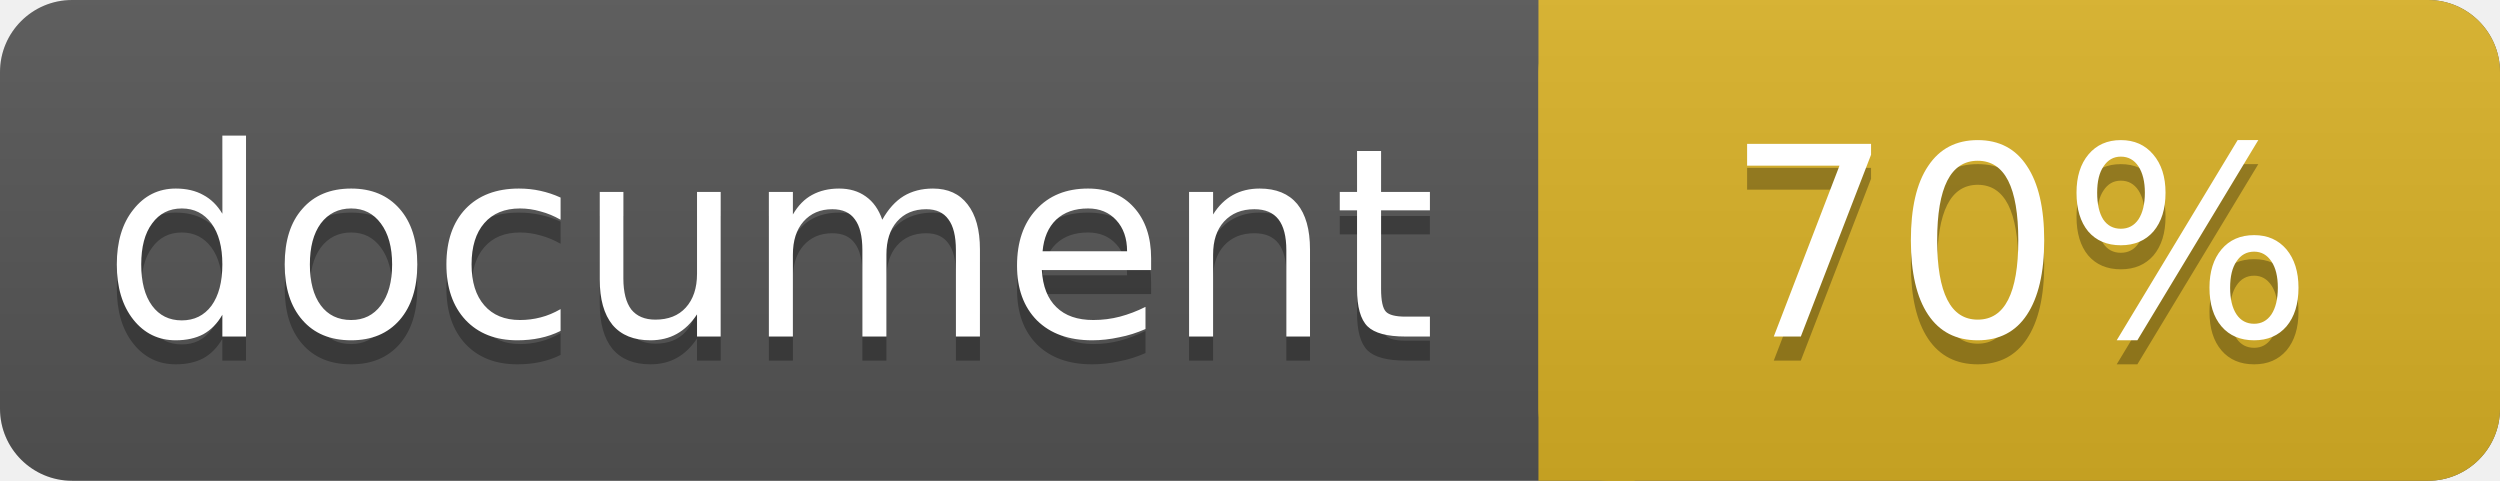
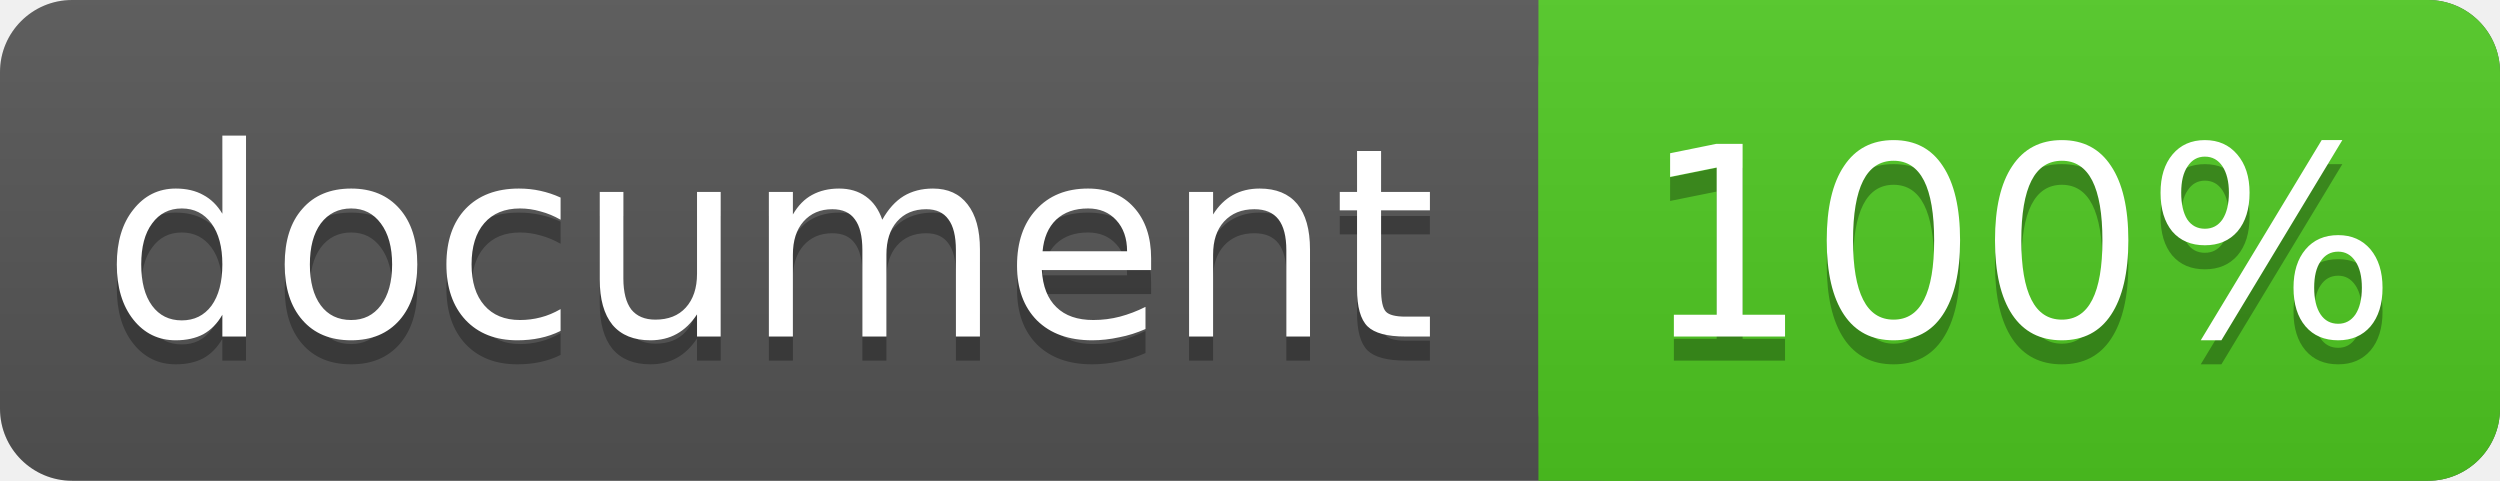
<svg xmlns="http://www.w3.org/2000/svg" width="104" height="20">
  <linearGradient id="a" x2="0" y2="100%">
    <stop offset="0" stop-color="#bbb" stop-opacity=".1" />
    <stop offset="1" stop-opacity=".1" />
  </linearGradient>
  <rect rx="3" width="104" height="20" fill="#555" />
-   <rect rx="3" x="64" width="40" height="20" fill="#dab226" />
-   <path fill="#dab226" d="M64 0h4v20h-4z" />
+   <rect rx="3" x="64" width="40" height="20" fill="#4fc921" />
+   <path fill="#4fc921" d="M64 0h4v20h-4z" />
  <rect rx="3" width="104" height="20" fill="url(#a)" />
  <g fill="#fff" text-anchor="middle" font-family="DejaVu Sans,Verdana,Geneva,sans-serif" font-size="11">
    <text x="32" y="15" fill="#010101" fill-opacity=".3">document</text>
    <text x="32" y="14">document</text>
-     <text x="84" y="15" fill="#010101" fill-opacity=".3">70%</text>
-     <text x="84" y="14">70%</text>
+     <text x="84" y="15" fill="#010101" fill-opacity=".3">100%</text>
+     <text x="84" y="14">100%</text>
  </g>
</svg>
